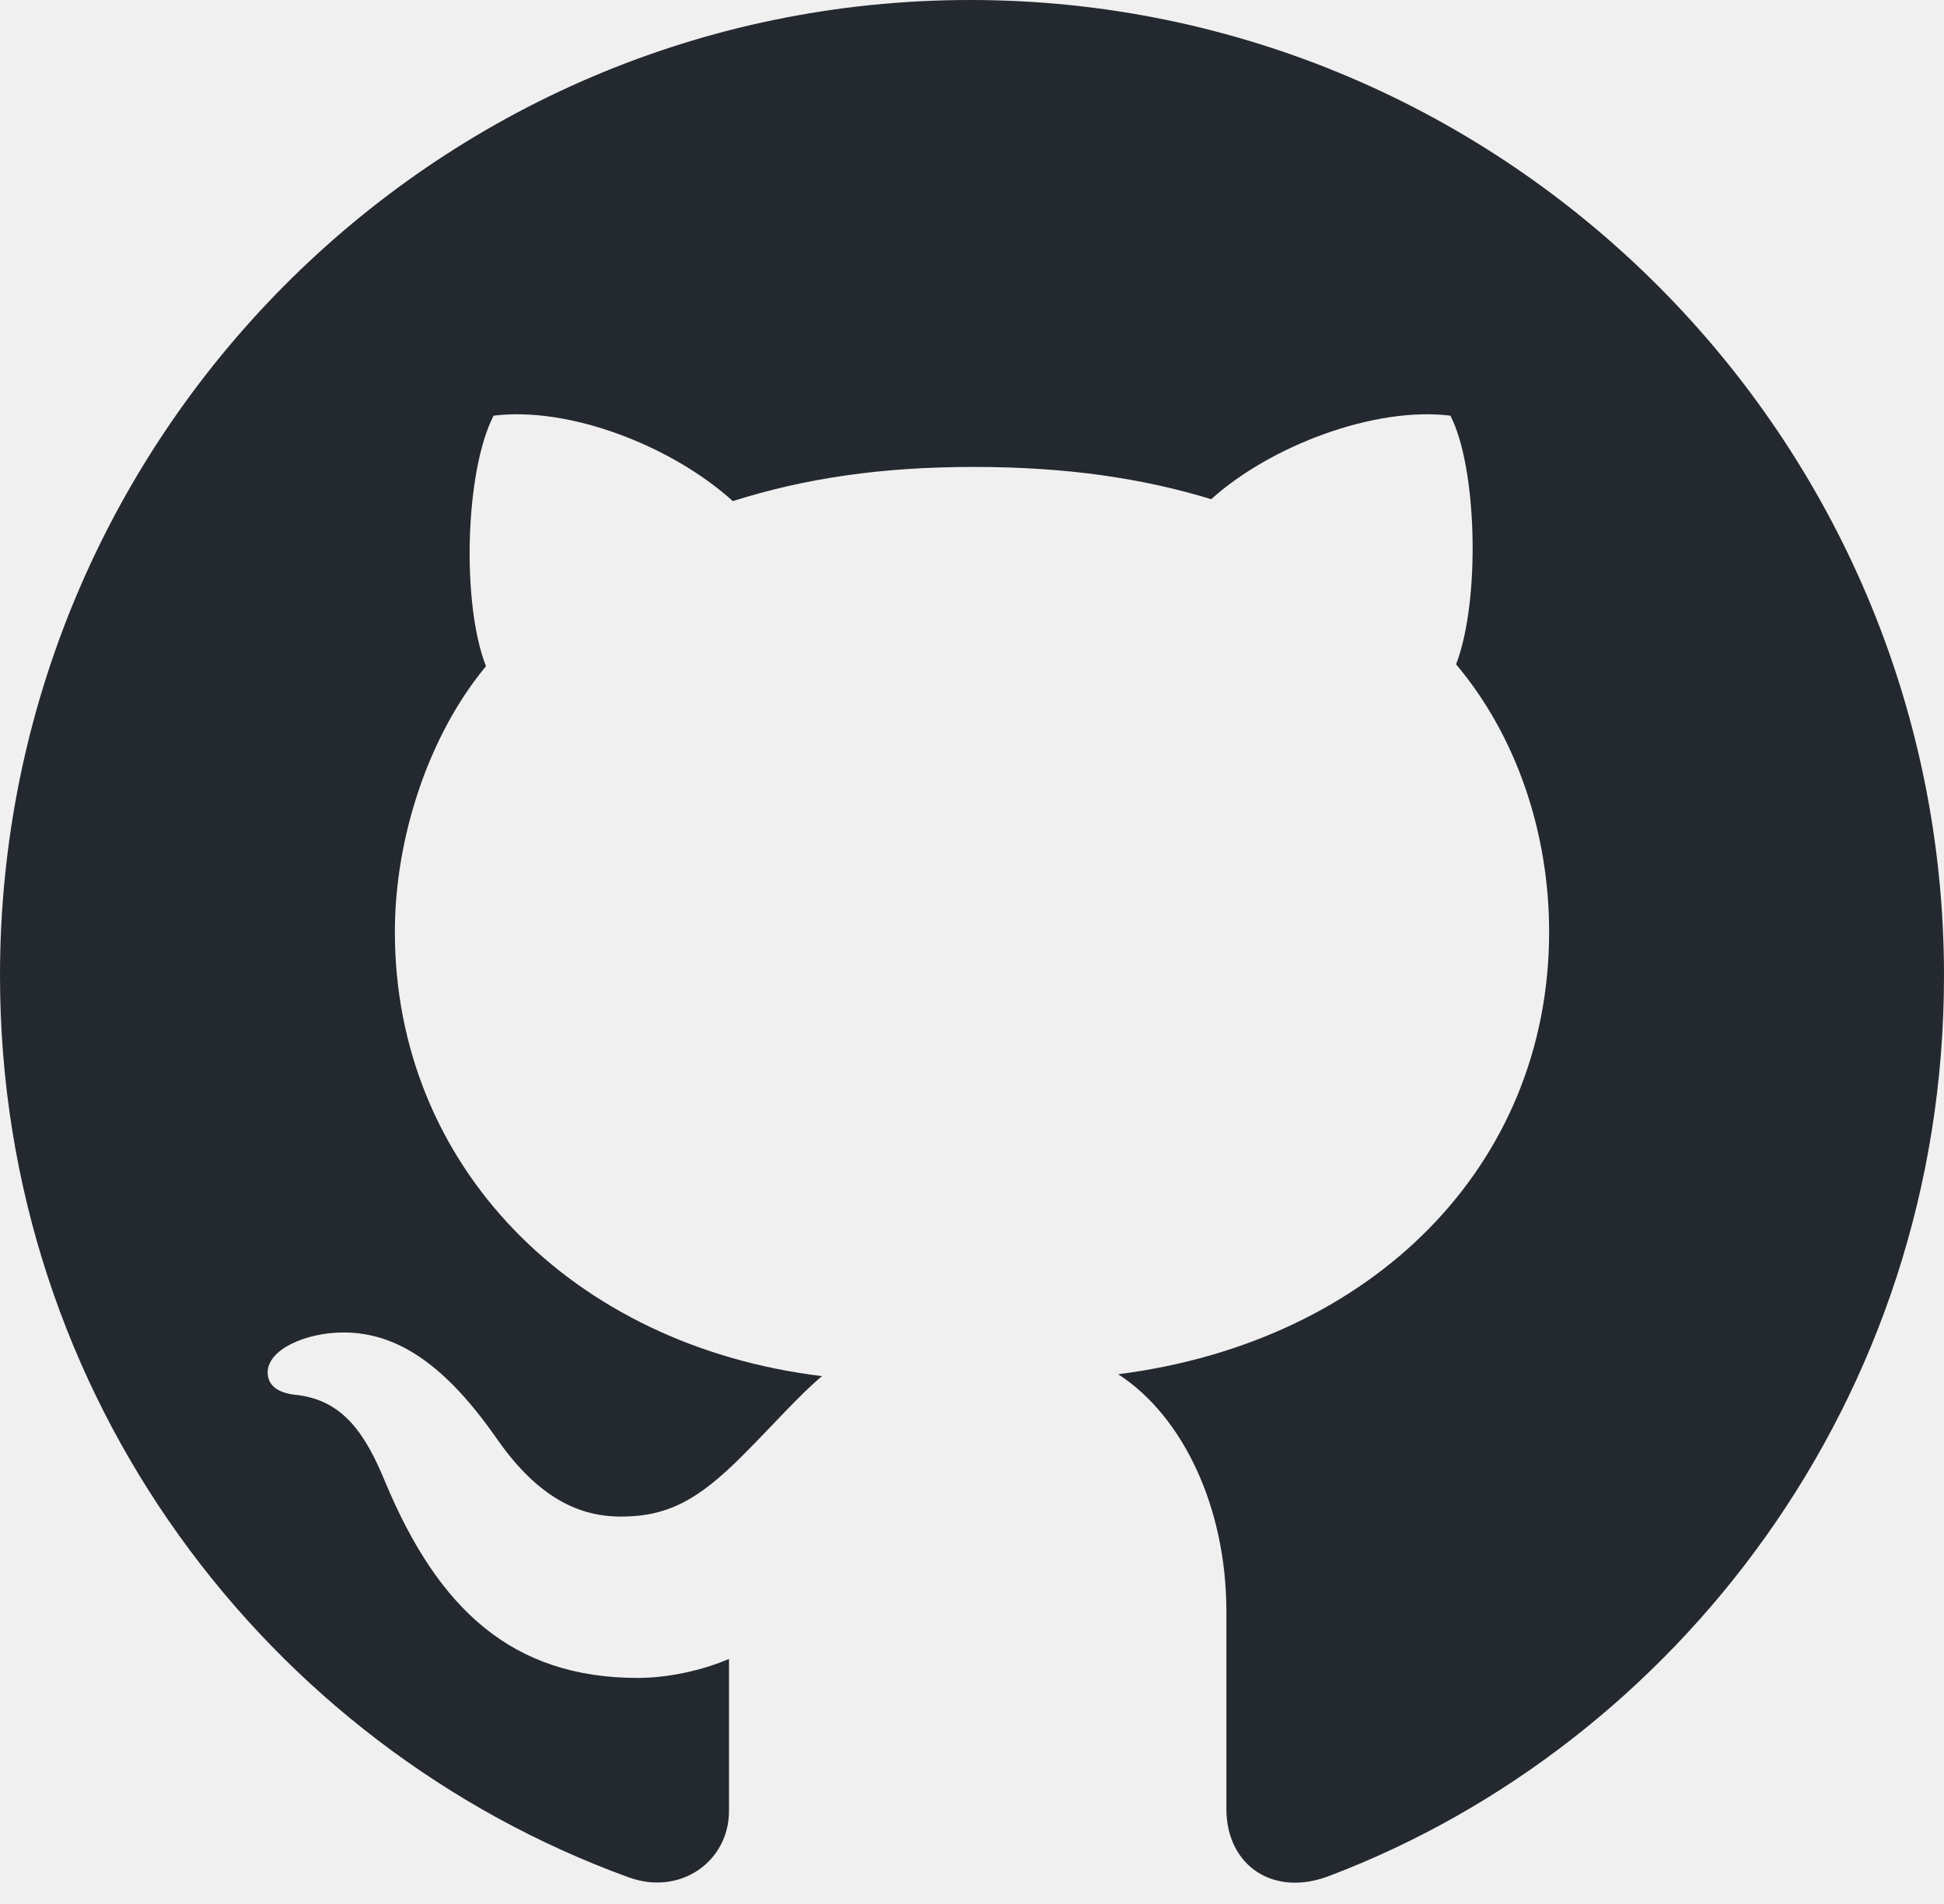
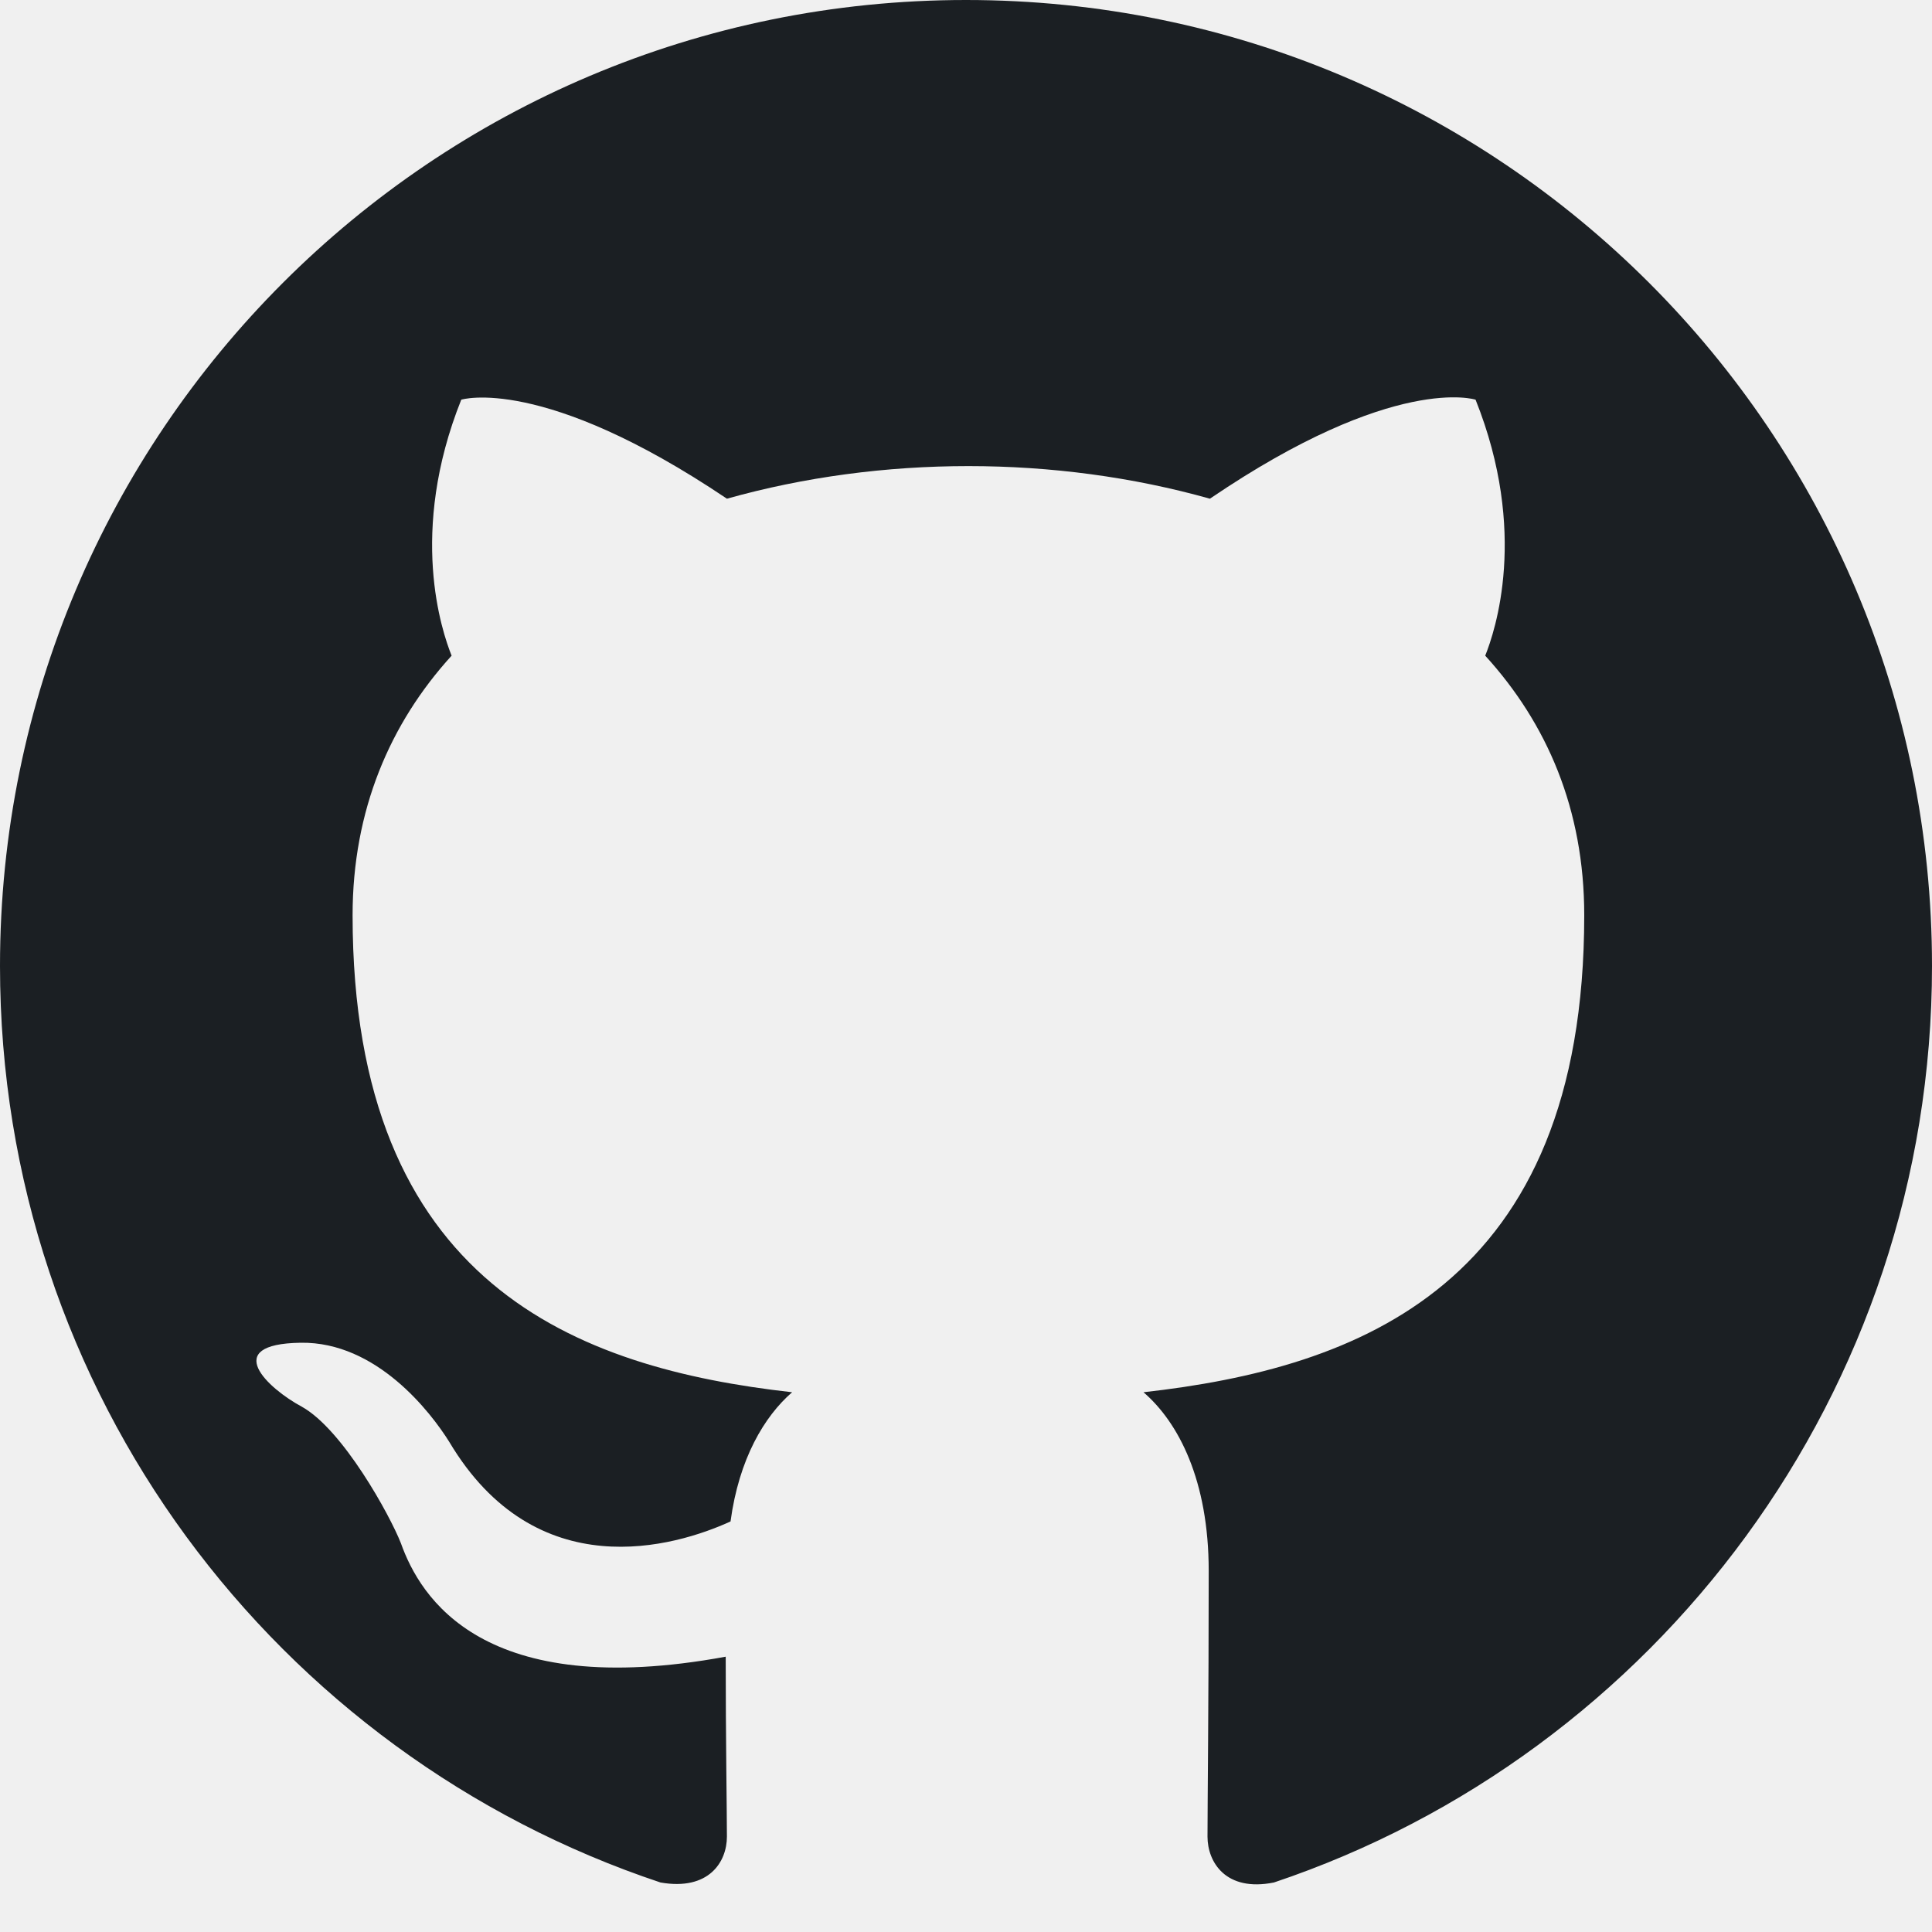
- <svg xmlns="http://www.w3.org/2000/svg" viewBox="0 0 98 96">
-   <style>
-     path { fill: #24292f; }
-     @media (prefers-color-scheme: dark) {
-       path { fill: #ffffff; }
-     }
-   </style>
-   <path d="M41.44 69.385C28.807 67.853 19.906 58.762 19.906 46.99C19.906 42.205 21.629 37.037 24.5 33.592C23.256 30.434 23.447 23.734 24.883 20.959C28.711 20.48 33.879 22.49 36.941 25.266C40.578 24.117 44.406 23.543 49.096 23.543C53.785 23.543 57.613 24.117 61.059 25.17C64.025 22.49 69.289 20.48 73.117 20.959C74.457 23.543 74.648 30.242 73.404 33.496C76.467 37.133 78.094 42.014 78.094 46.99C78.094 58.762 69.193 67.662 56.369 69.289C59.623 71.394 61.824 75.988 61.824 81.252L61.824 91.205C61.824 94.076 64.217 95.703 67.088 94.555C84.41 87.951 98 70.629 98 49.191C98 22.107 75.988 0 48.904 0C21.82 0 0 22.107 0 49.191C0 70.438 13.494 88.047 31.678 94.65C34.262 95.607 36.75 93.885 36.75 91.301L36.75 83.644C35.41 84.219 33.688 84.602 32.156 84.602C25.84 84.602 22.107 81.156 19.428 74.744C18.375 72.16 17.227 70.629 15.025 70.342C13.877 70.246 13.494 69.768 13.494 69.193C13.494 68.045 15.408 67.184 17.322 67.184C20.098 67.184 22.49 68.906 24.979 72.447C26.893 75.223 28.902 76.467 31.295 76.467C33.688 76.467 35.219 75.606 37.42 73.404C39.047 71.777 40.291 70.342 41.44 69.385Z" />
+ <svg xmlns="http://www.w3.org/2000/svg" viewBox="0 0 1024 1024" width="1024" height="1024" fill="none">
+   <style>.svgl-dark{display:none}@media(prefers-color-scheme:dark){.svgl-light{display:none}.svgl-dark{display:inline}}</style>
+   <svg class="svgl-light" viewBox="0 0 1024 1024" width="1024" height="1024" fill="none">
+     <path fill="#1b1f23" fill-rule="evenodd" d="M512 0C229.12 0 0 229.12 0 512c0 226.56 146.56 417.92 350.08 485.76 25.6 4.48 35.2-10.88 35.2-24.32 0-12.16-.64-52.48-.64-95.36-128.64 23.68-161.92-31.36-172.16-60.16-5.76-14.72-30.72-60.16-52.48-72.32-17.92-9.6-43.52-33.28-.64-33.92 40.32-.64 69.12 37.12 78.72 52.48 46.08 77.44 119.68 55.68 149.12 42.24 4.48-33.28 17.92-55.68 32.64-68.48-113.92-12.8-232.96-56.96-232.96-252.8 0-55.68 19.84-101.76 52.48-137.6-5.12-12.8-23.04-65.28 5.12-135.68 0 0 42.88-13.44 140.8 52.48 40.96-11.52 84.48-17.28 128-17.28s87.04 5.76 128 17.28c97.92-66.56 140.8-52.48 140.8-52.48 28.16 70.4 10.24 122.88 5.12 135.68 32.64 35.84 52.48 81.28 52.48 137.6 0 196.48-119.68 240-233.6 252.8 18.56 16 34.56 46.72 34.56 94.72 0 68.48-.64 123.52-.64 140.8 0 13.44 9.6 29.44 35.2 24.32C877.44 929.92 1024 737.92 1024 512 1024 229.12 794.88 0 512 0" clip-rule="evenodd" />
+   </svg>
+   <svg class="svgl-dark" viewBox="0 0 1024 1024" fill="none">
+     <path fill-rule="evenodd" clip-rule="evenodd" d="M8 0C3.58 0 0 3.58 0 8C0 11.54 2.29 14.53 5.47 15.59C5.87 15.66 6.02 15.42 6.02 15.21C6.02 15.02 6.01 14.39 6.01 13.72C4 14.09 3.48 13.23 3.32 12.78C3.23 12.55 2.84 11.84 2.5 11.65C2.22 11.5 1.82 11.13 2.49 11.12C3.12 11.11 3.57 11.7 3.72 11.94C4.44 13.15 5.59 12.81 6.05 12.6C6.12 12.08 6.33 11.73 6.56 11.53C4.78 11.33 2.92 10.64 2.92 7.58C2.92 6.71 3.23 5.99 3.74 5.43C3.66 5.23 3.38 4.41 3.82 3.31C3.82 3.31 4.49 3.1 6.02 4.13C6.66 3.95 7.34 3.86 8.02 3.86C8.7 3.86 9.38 3.95 10.02 4.13C11.55 3.09 12.22 3.31 12.22 3.31C12.66 4.41 12.38 5.23 12.3 5.43C12.81 5.99 13.12 6.7 13.12 7.58C13.12 10.65 11.25 11.33 9.47 11.53C9.76 11.78 10.01 12.26 10.01 13.01C10.01 14.08 10 14.94 10 15.21C10 15.42 10.15 15.67 10.55 15.59C13.71 14.53 16 11.53 16 8C16 3.58 12.42 0 8 0Z" transform="scale(64)" fill="#ffff" />
+   </svg>
</svg>
